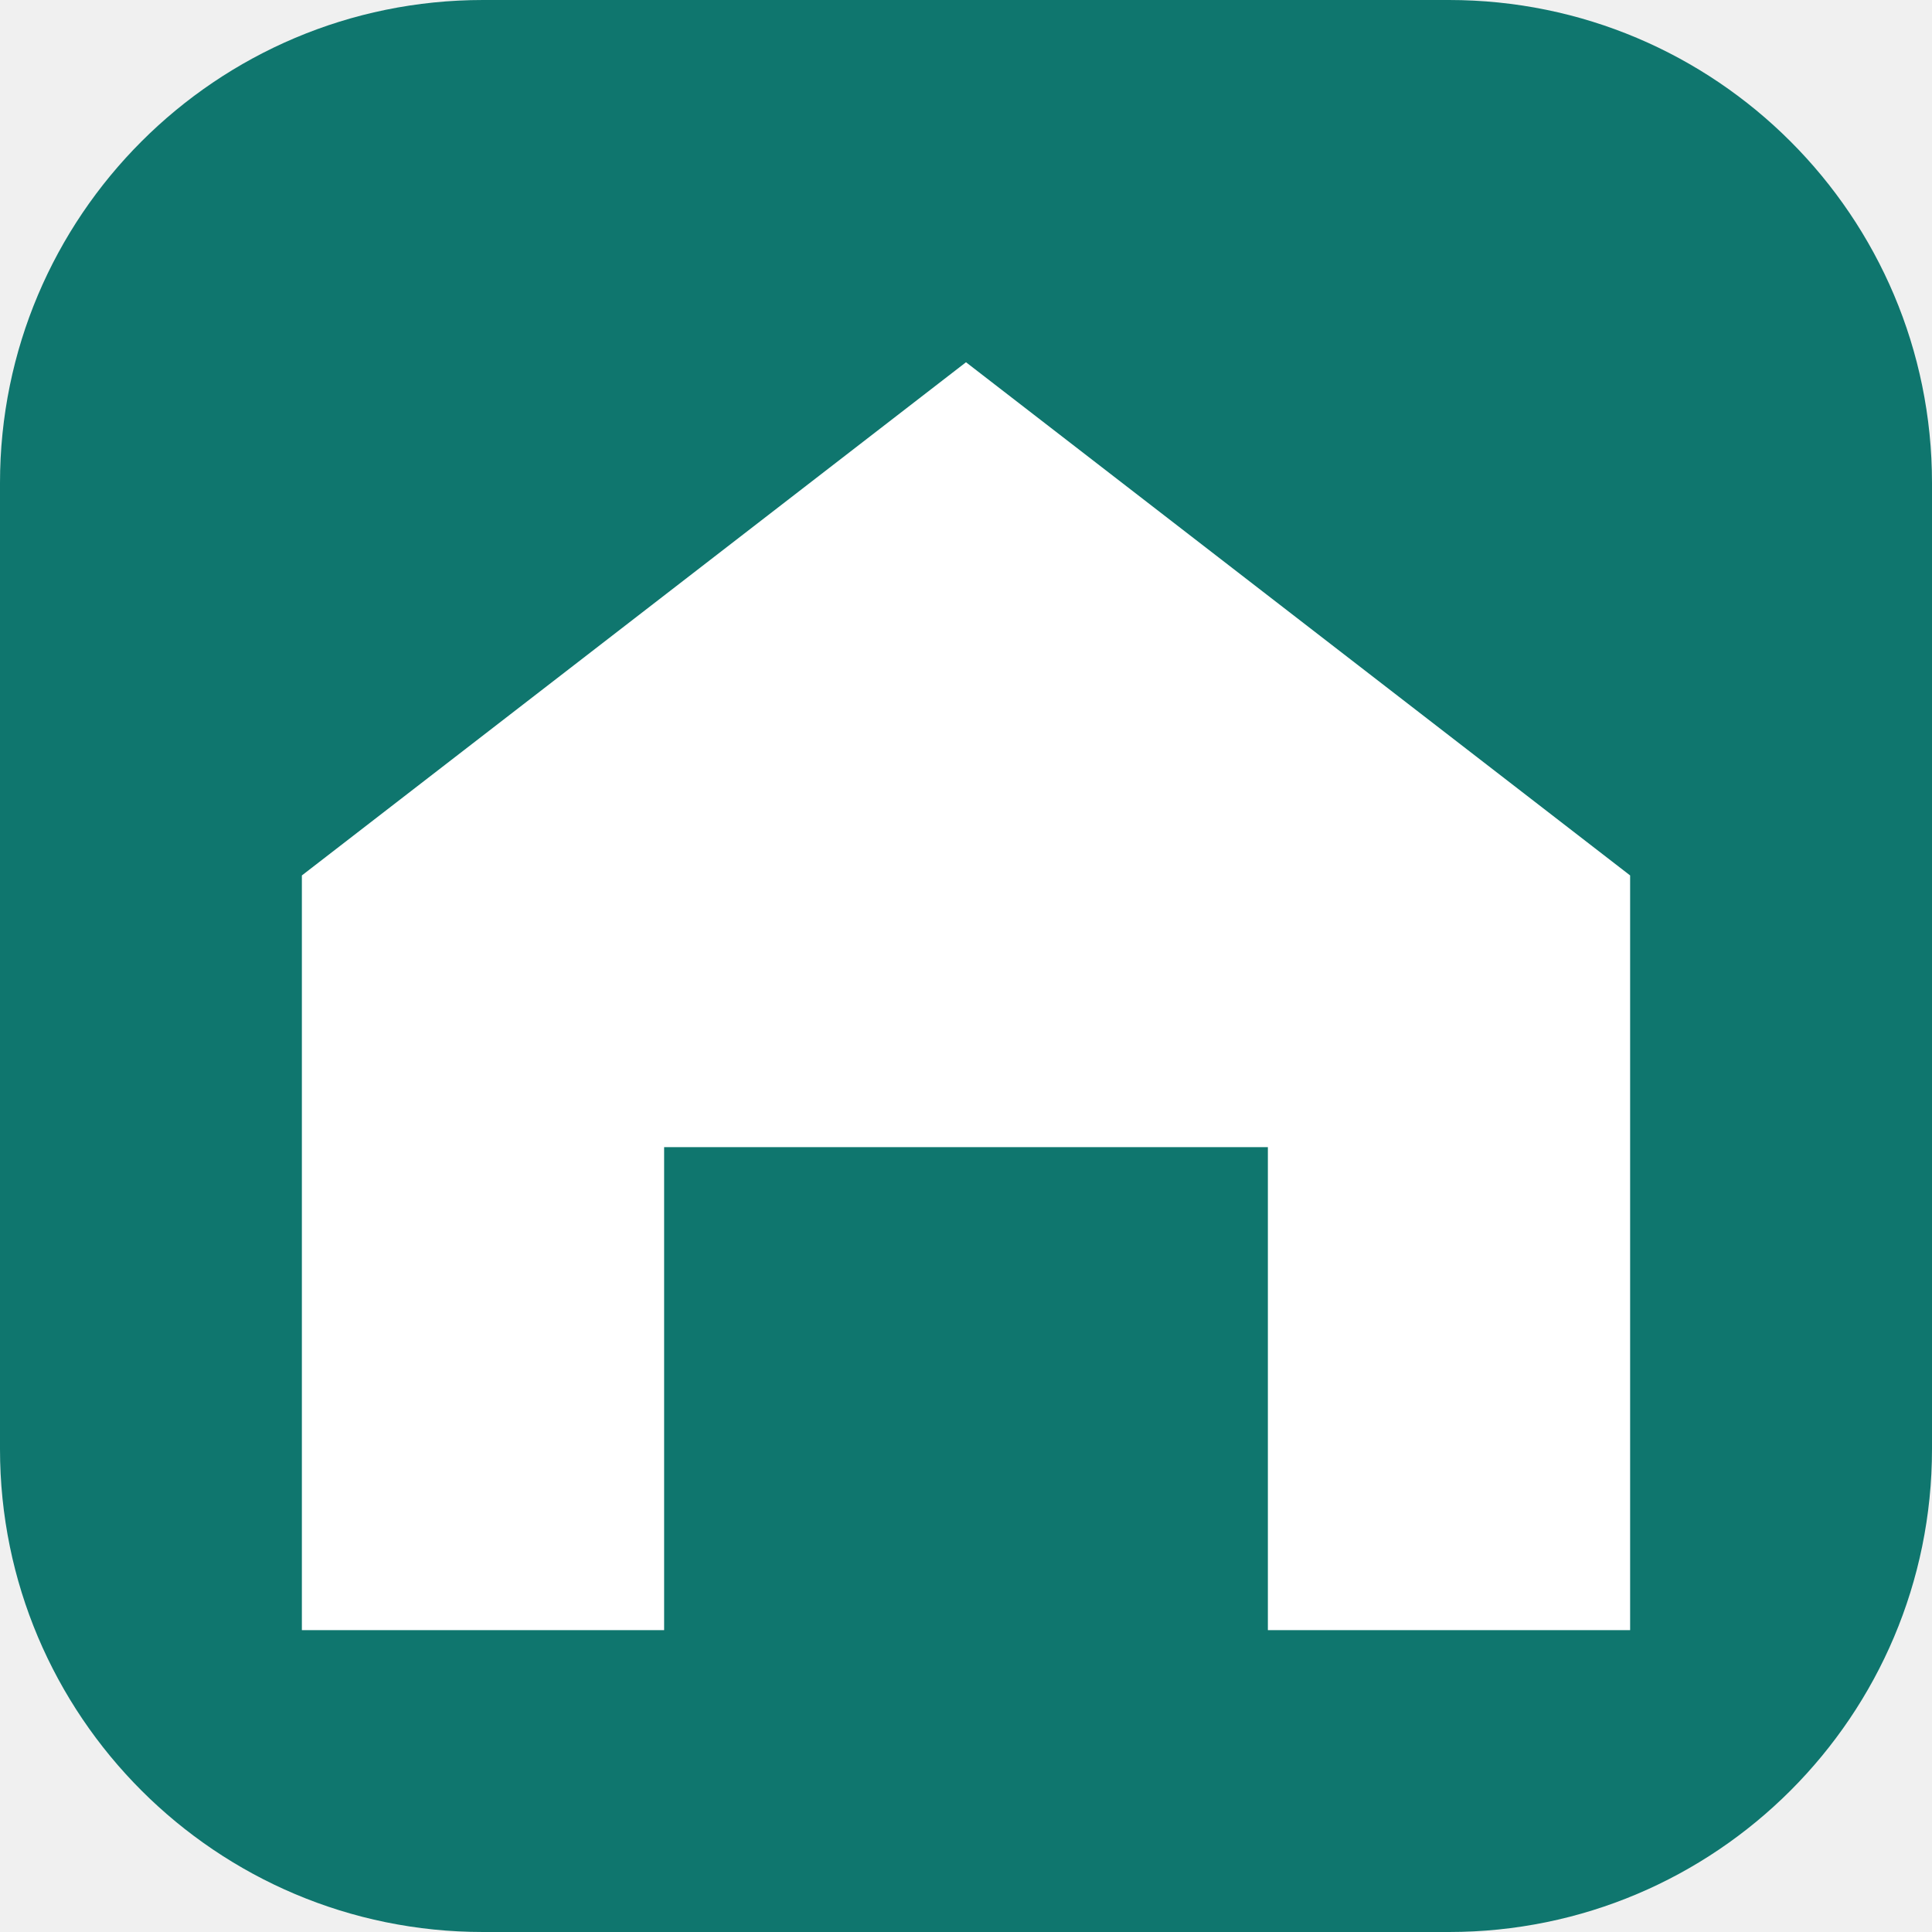
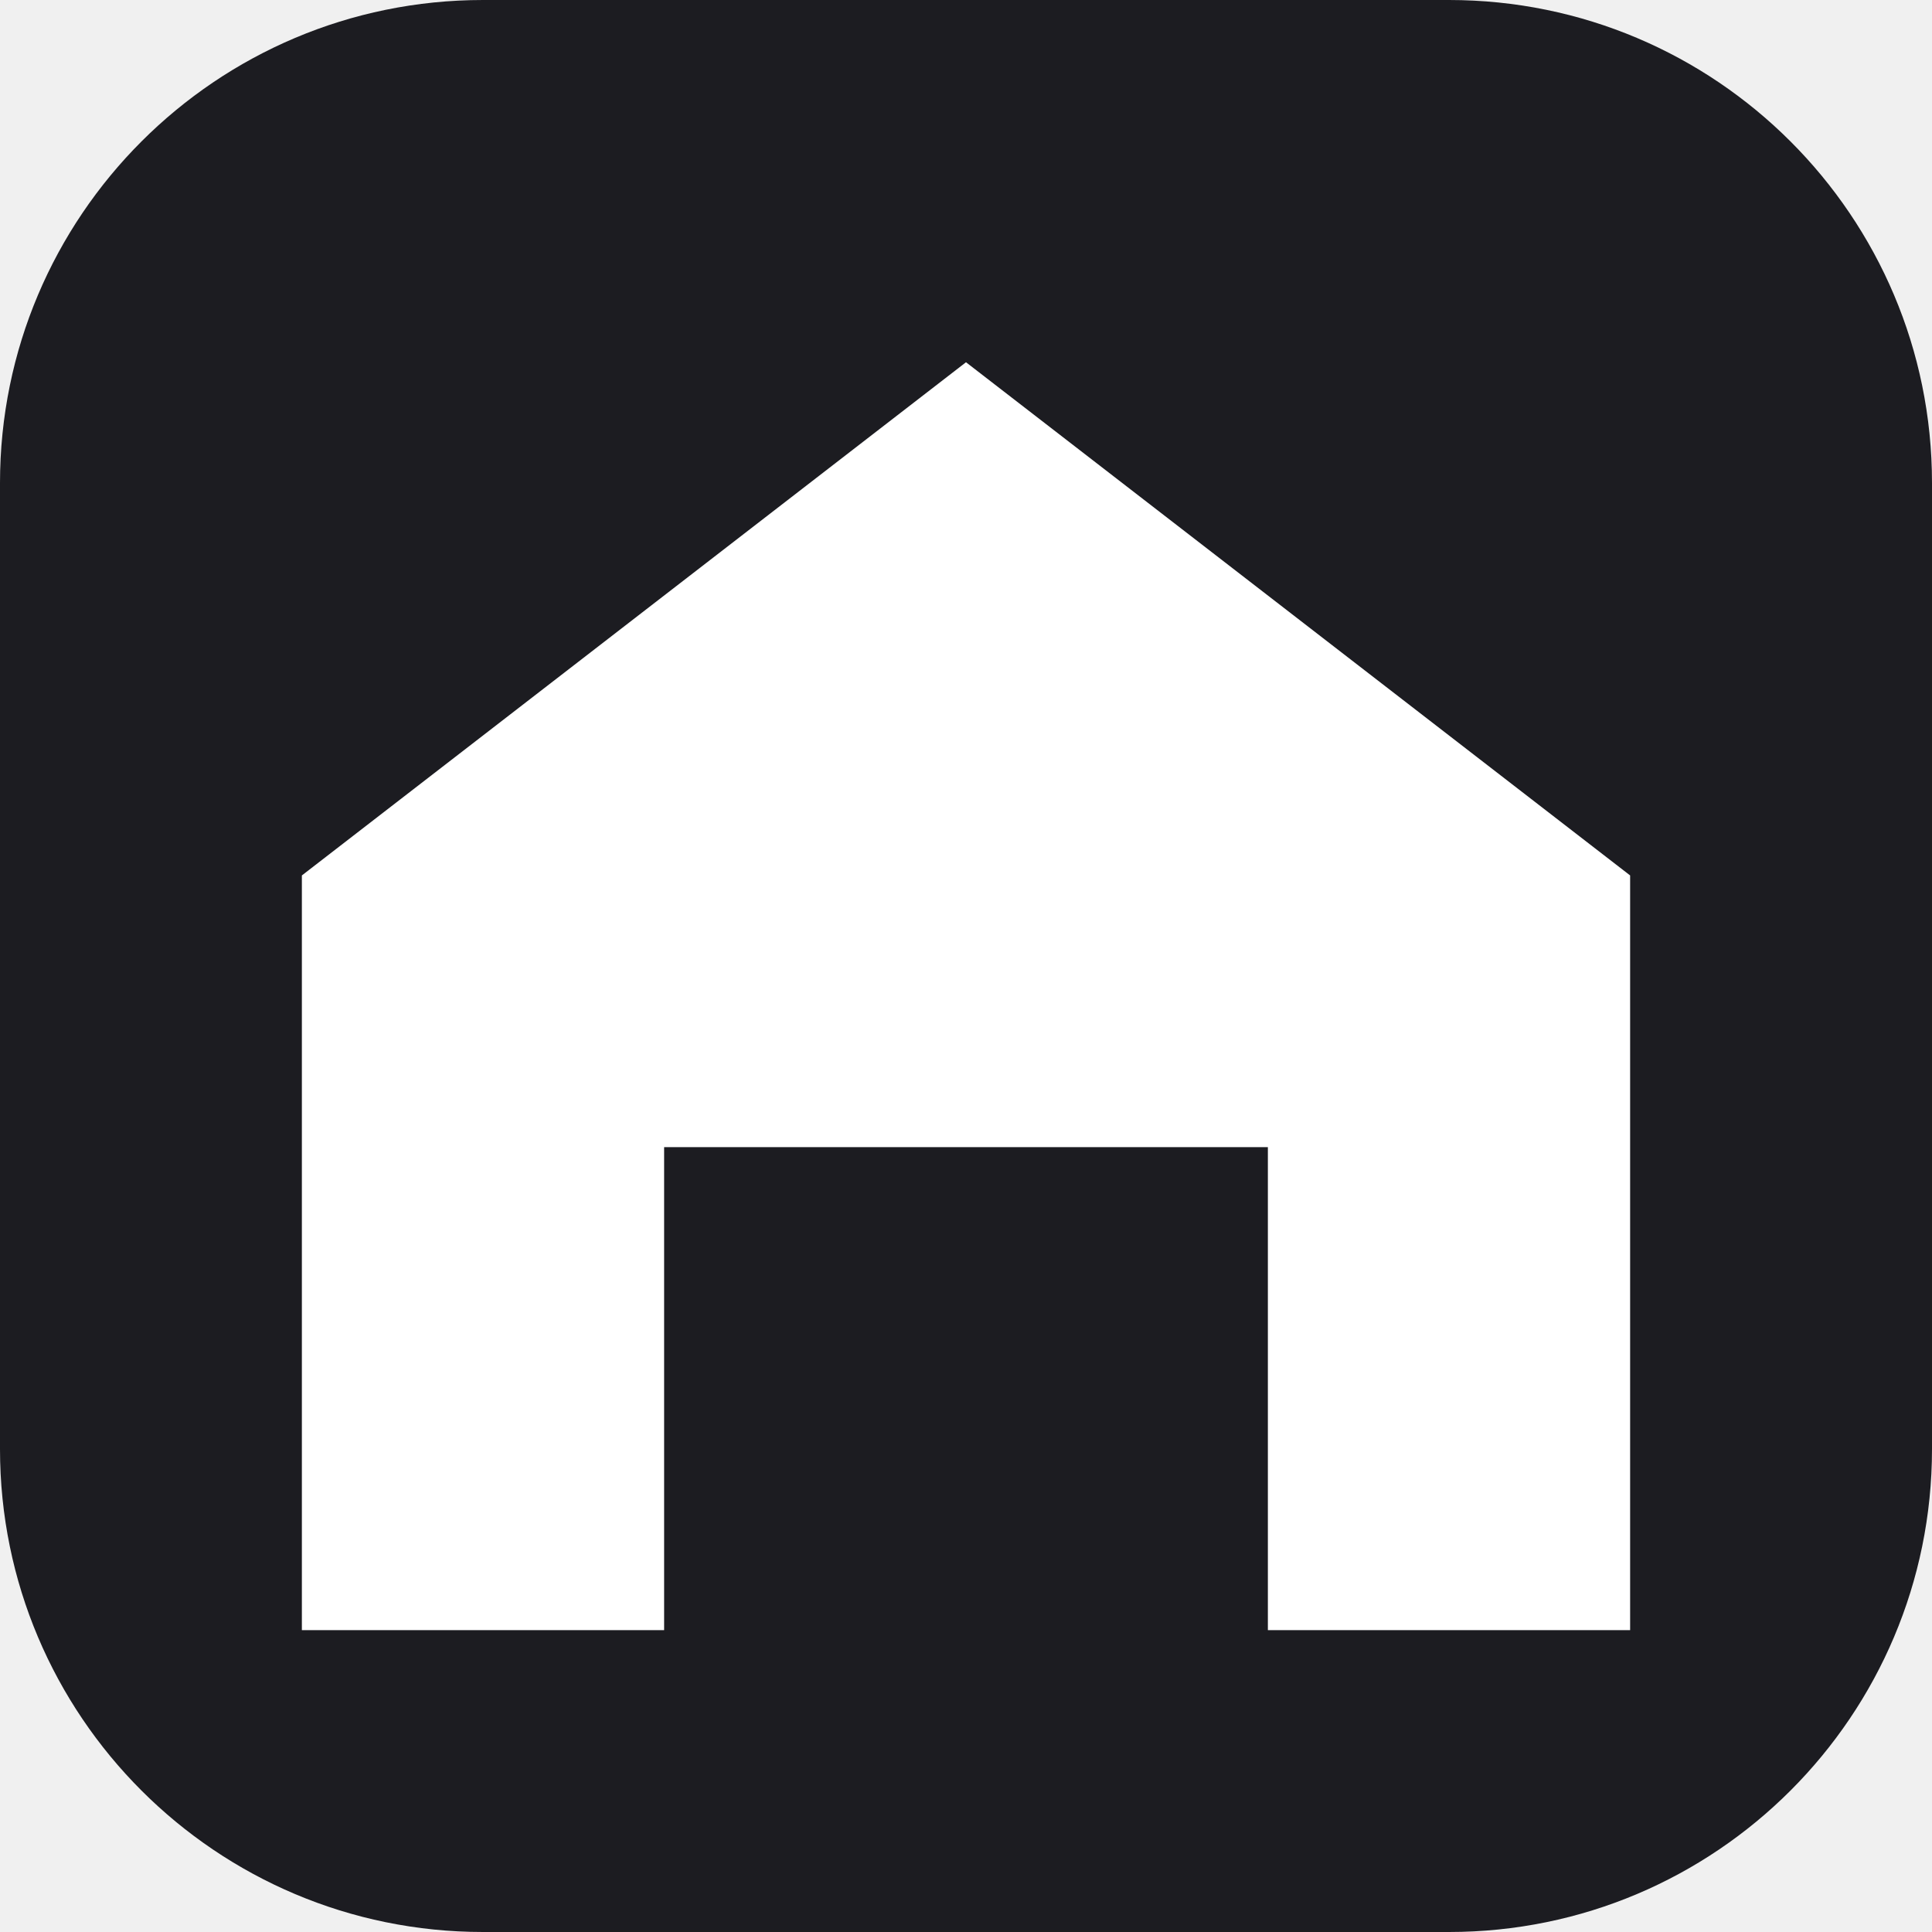
<svg xmlns="http://www.w3.org/2000/svg" viewBox="0 0 32 32" fill="none">
-   <rect width="32" height="32" rx="8" fill="#0f766e" />
+   <rect width="32" height="32" rx="8" fill="#1c1c21" />
  <path d="M16 6L27 14.5V27H21V19H11V27H5V14.5L16 6Z" fill="white" />
</svg>
